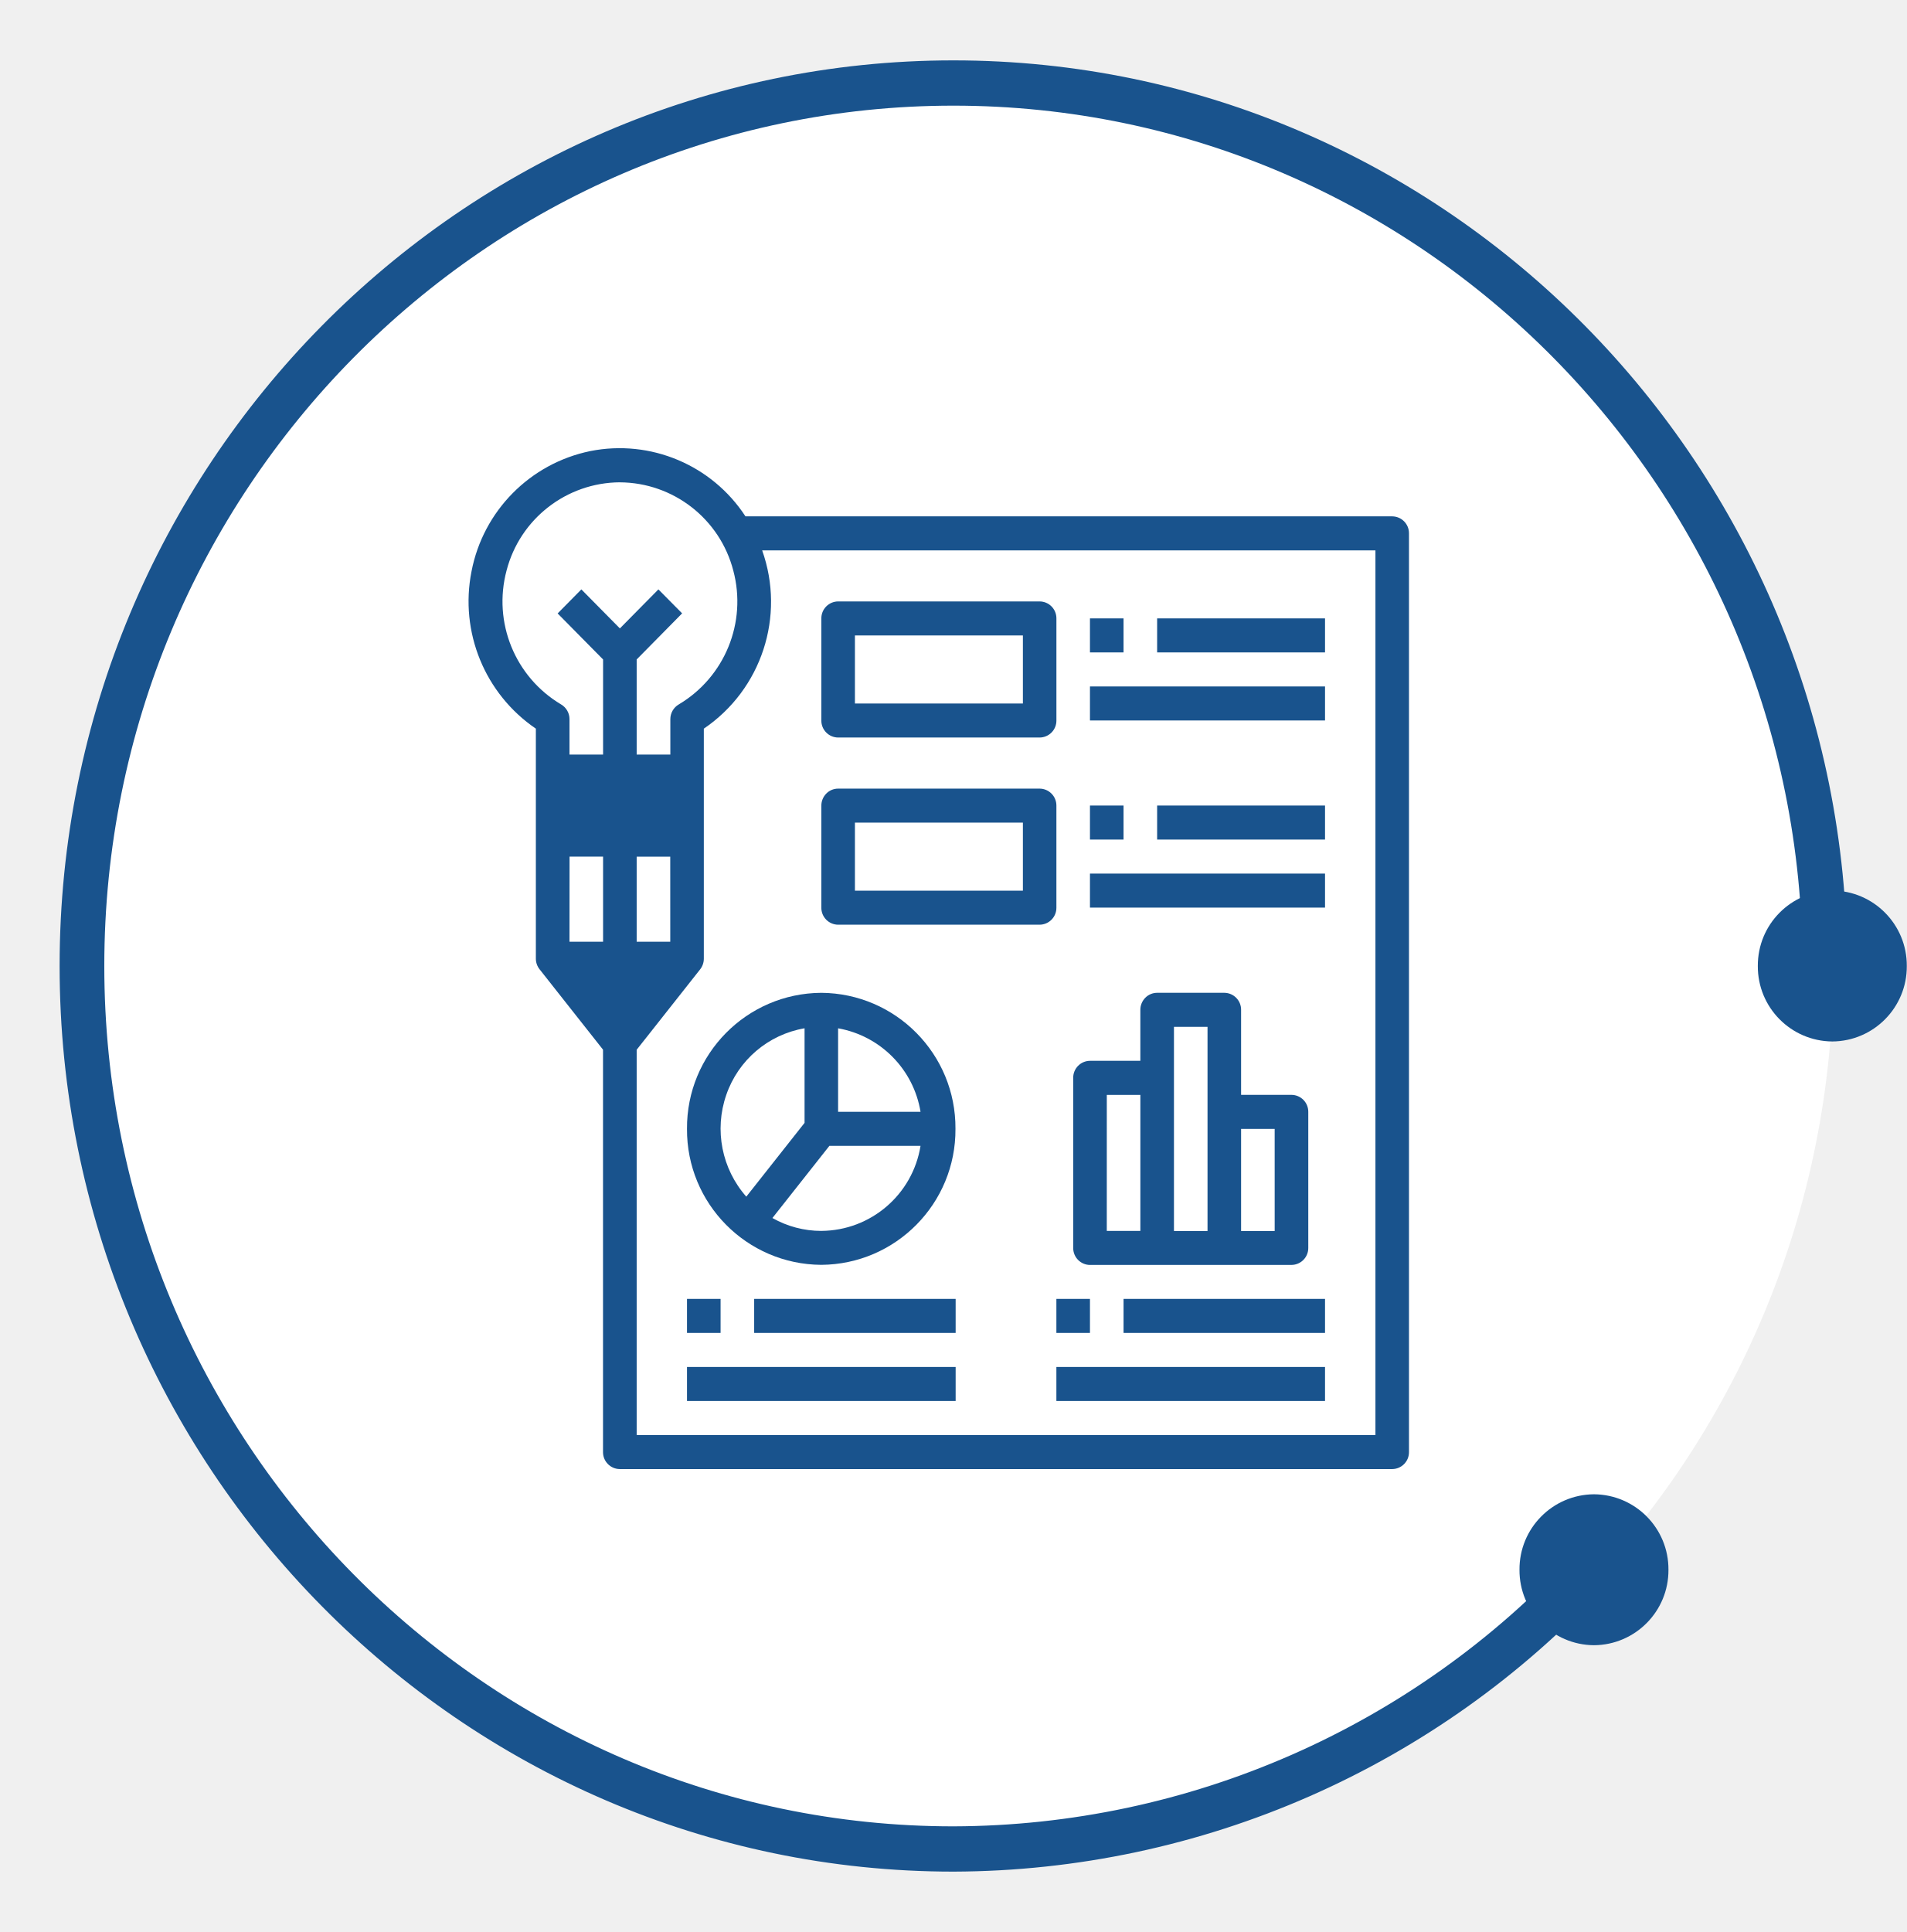
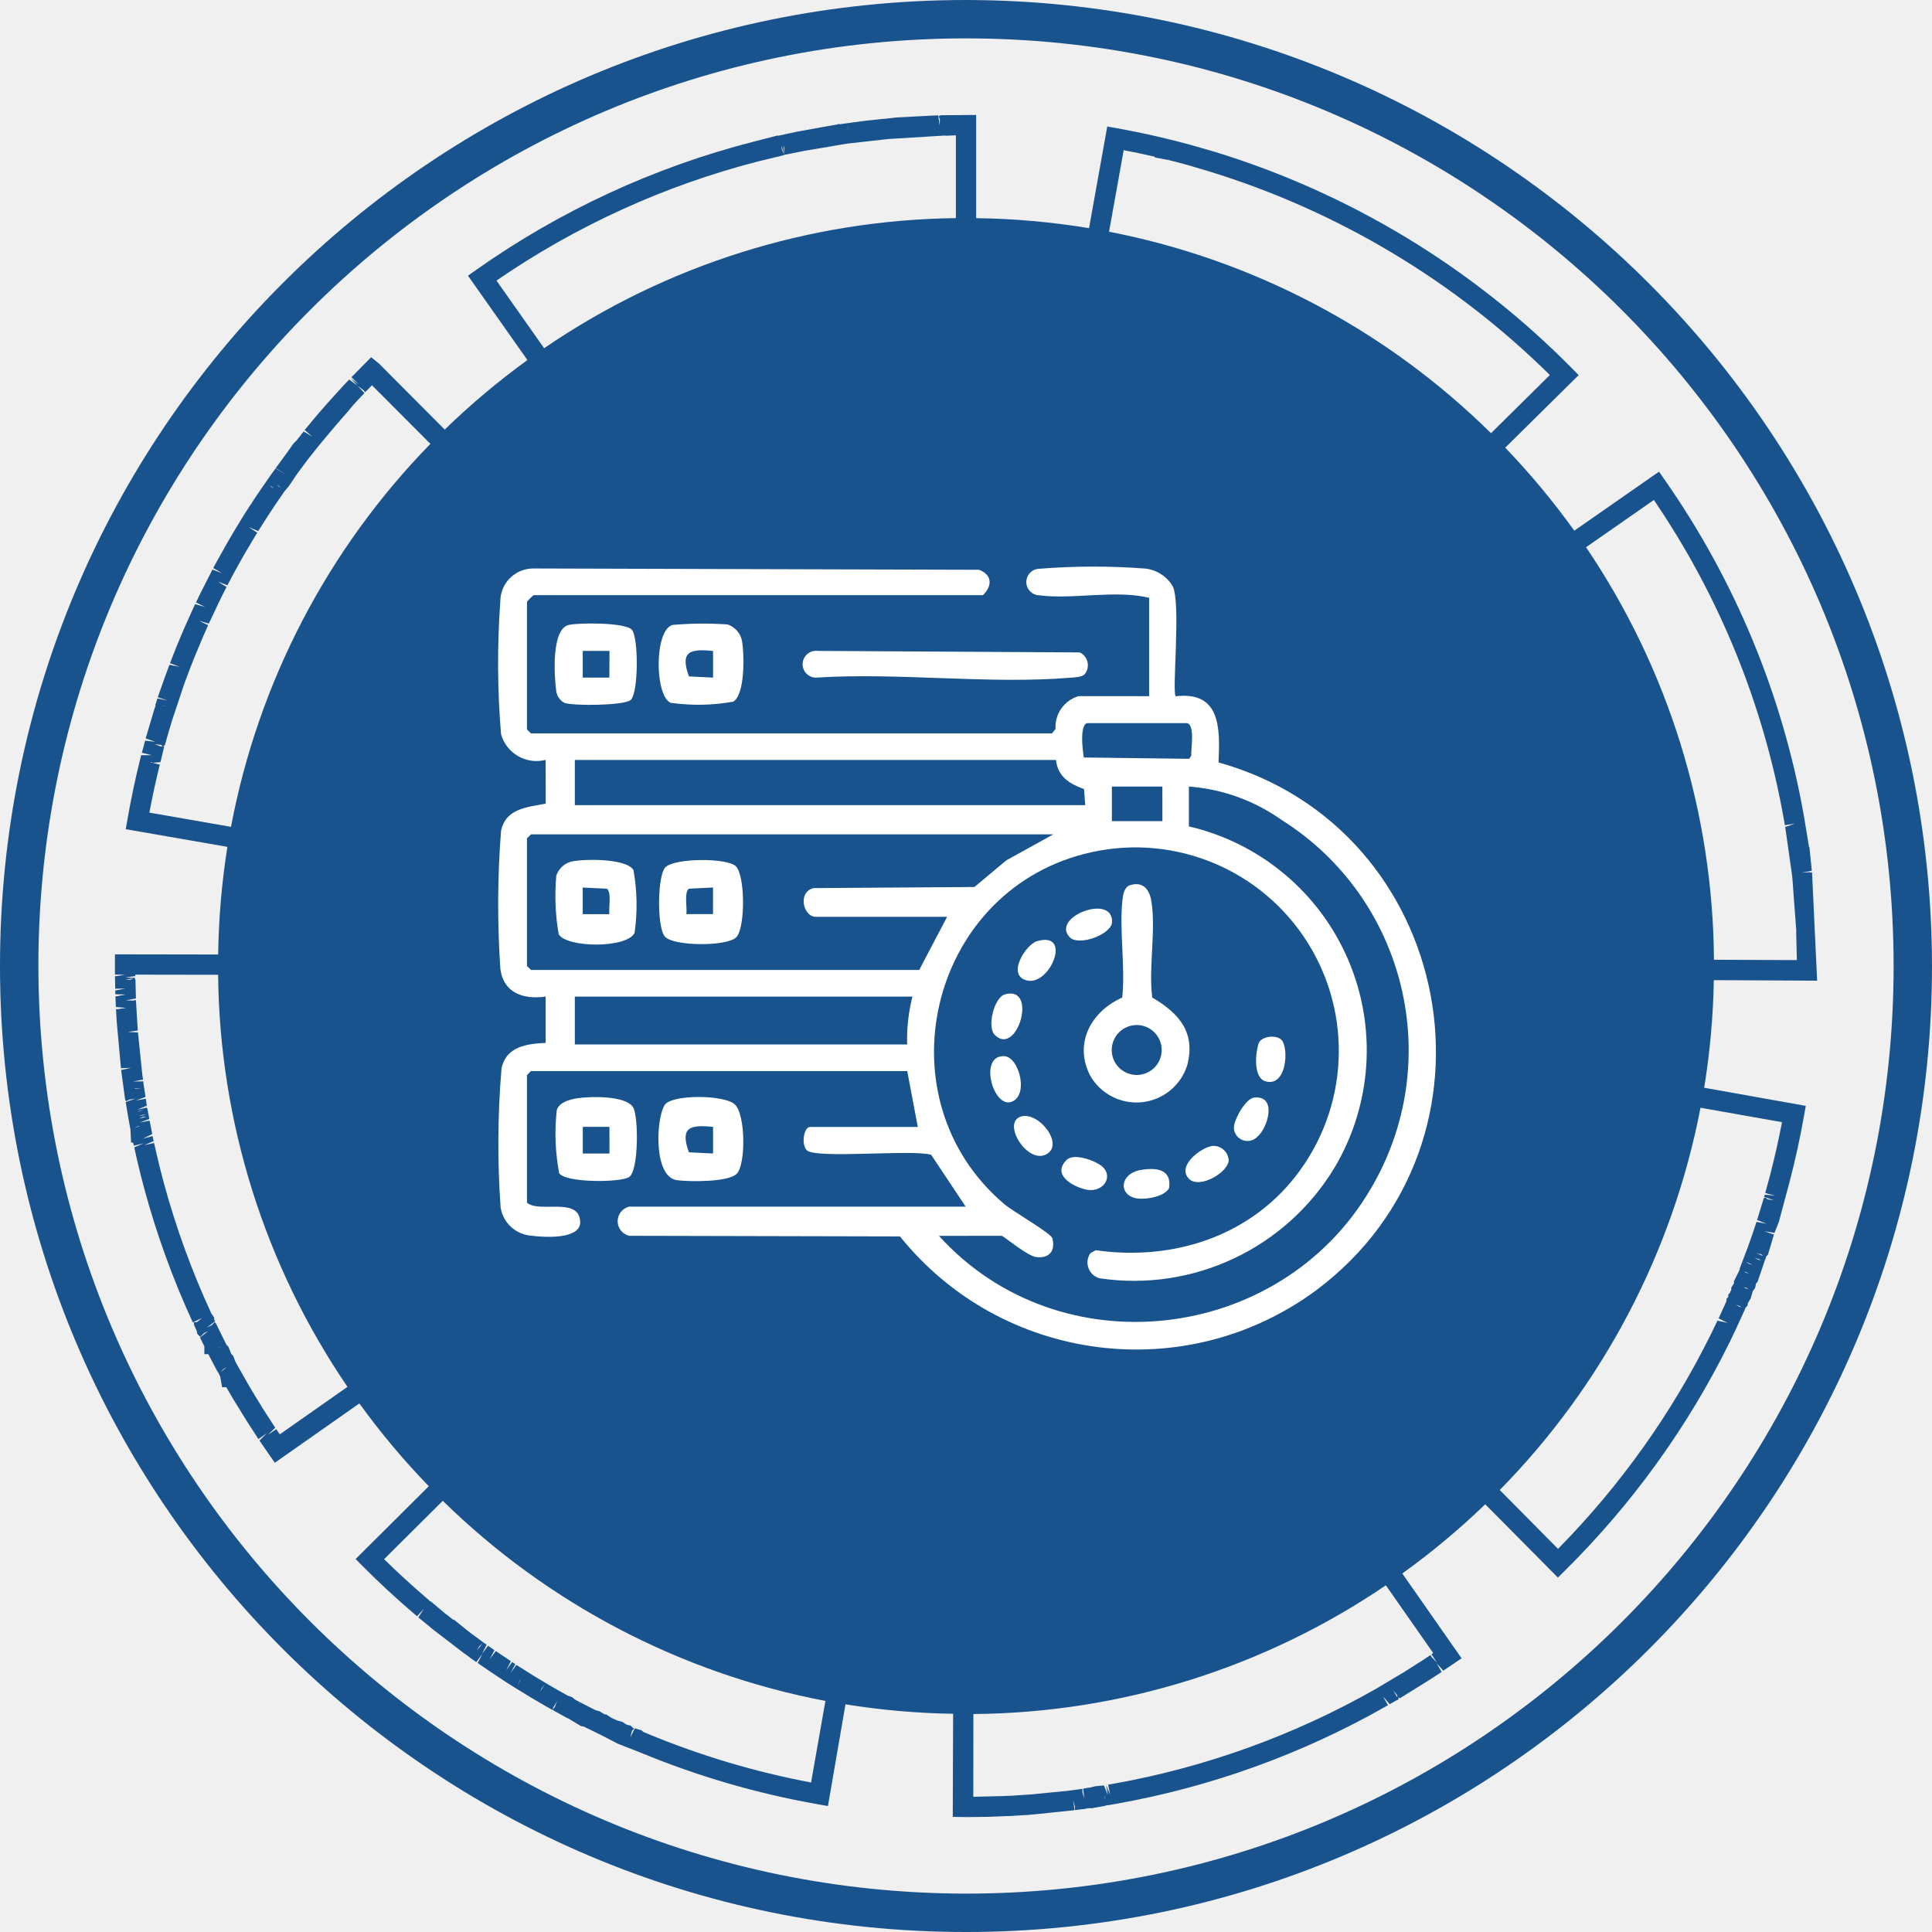
- <svg xmlns="http://www.w3.org/2000/svg" width="126.348" height="128" viewBox="0 0 126.348 128">
+ <svg xmlns="http://www.w3.org/2000/svg" width="128" height="128" viewBox="0 0 128 128">
  <defs>
    <clipPath id="clip-path">
-       <rect id="Rectangle_456267" data-name="Rectangle 456267" width="126.347" height="128" fill="none" />
+       <path id="Trazado_1031300" data-name="Trazado 1031300" d="M2.543,64A61.457,61.457,0,1,1,64,125.457,61.527,61.527,0,0,1,2.543,64M64,0a64,64,0,1,0,64,64A64.071,64.071,0,0,0,64,0Z" fill="#19538d" />
    </clipPath>
    <clipPath id="clip-path-2">
-       <rect id="Rectángulo_47325" data-name="Rectángulo 47325" width="62.325" height="67.654" fill="#19538d" />
+       <path id="Trazado_1031301" data-name="Trazado 1031301" d="M32.933,102.037h-.007Z" transform="translate(-32.926 -102.034)" fill="#19538d" />
+     </clipPath>
+     <clipPath id="clip-path-3">
+       <path id="Trazado_1031302" data-name="Trazado 1031302" d="M13.892,29.232v.035L14,29.128Z" transform="translate(-13.892 -29.128)" fill="#19538d" />
+     </clipPath>
+     <clipPath id="clip-path-4">
+       <path id="Trazado_1031303" data-name="Trazado 1031303" d="M5.943,60.755,5.938,60.7h0a.174.174,0,0,0,.005.055" transform="translate(-5.937 -60.7)" fill="#19538d" />
+     </clipPath>
+     <clipPath id="clip-path-5">
+       <path id="Trazado_1031304" data-name="Trazado 1031304" d="M107.924,54.341h0v0Z" transform="translate(-107.924 -54.311)" fill="#19538d" />
+     </clipPath>
+     <clipPath id="clip-path-6">
+       <path id="Trazado_1031305" data-name="Trazado 1031305" d="M9,42.927H9l.013-.046Z" transform="translate(-9.002 -42.882)" fill="#19538d" />
+     </clipPath>
+     <clipPath id="clip-path-7">
+       <path id="Trazado_1031306" data-name="Trazado 1031306" d="M70.389,8.864l-.034-.013h-.007c.013,0,.026.011.041.014" transform="translate(-70.348 -8.85)" fill="#19538d" />
+     </clipPath>
+     <clipPath id="clip-path-8">
+       <path id="Trazado_1031307" data-name="Trazado 1031307" d="M17.484,26.319h0v0Z" transform="translate(-17.484 -26.318)" fill="#19538d" />
+     </clipPath>
+     <clipPath id="clip-path-9">
+       <path id="Trazado_1031308" data-name="Trazado 1031308" d="M14.715,28.076a.67.67,0,0,0-.076.105l.045-.056.033-.049Z" transform="translate(-14.639 -28.076)" fill="#19538d" />
+     </clipPath>
+     <clipPath id="clip-path-10">
+       <path id="Trazado_1031309" data-name="Trazado 1031309" d="M13.917,88.659l-.009-.015ZM77.033,9.166,77.01,9.16l.023.007m-5.679,108.1-.021-.114.1.275Zm-32.727-5.316.044.021-.007.015Zm-1.132-.555-.017-.01.024.012Zm-.574-.2.013-.013-.006.017Zm-.387-.185.008-.009.1.045-.006.011Zm-1.7.31.259-.437-.161.414-.139.139Zm1.392-.456,0,0,.008,0,0,0Zm54.519-.241-.249-.446.264.33v.131Zm-56.687-.569.214-.286-.29.479Zm-1.449-.5.066-.1-.178.385-.008.009Zm59.914-.725,0-.01.049.073Zm-62.6-1.558.243-.242-.373.5Zm32.75,4.471A49.316,49.316,0,0,0,90,103.215l3.139,4.487-.117.083.374.561-.366-.382-.071-.13-.034.022,0,0-.523.349v0l-1.26.8-.006,0-1.818,1.084A54.557,54.557,0,0,1,71.9,116.371l-.3.052.132.662-.265-.639.114.664-.259-.639-.568.056-.4.095-.051,0-.356.063.07.67-.118-.424V116.7l-.065.006v0l-.3.046v-.005l-.737.1a.726.726,0,0,0-.093.005l-2.329.227c-.033,0-.061.008-.039,0l-1.226.083.118.661-.119-.667-.5.023-.041,0-1.9.047Zm-36.03-7.516-.238-.2c-.948-.812-1.879-1.665-2.774-2.543l3.889-3.868a49.436,49.436,0,0,0,25.35,13.258l-.95,5.405a54.729,54.729,0,0,1-10.819-3.226l-.3-.127-.106-.1-.455-.136-.291.608.1-.439.14-.14-.089-.076,0-.012-.149-.126-.239-.052-.3-.191-.343-.095v0l-.066-.03h0l-.33-.152-.334-.22h-.1l-.321-.2-.265-.071h0l-.989-.507v0l-.383-.2h0l-.2-.168-.259-.083h0l-.61-.34-.062-.033h0l-.621-.359h0l-.2-.12,0,0-.084-.051-.013-.009h0l-.546-.327a1.078,1.078,0,0,0-.127-.078l-1.139-.714,0,0-.031-.012-.381.542.318-.6-.212-.138-.394.547.313-.6-1-.674-.4.543.307-.6-.315-.222-.017-.01-.09-.063-.4.541.307-.608-.228-.161,0,0-.636-.47,0,.006-.311-.241h0l-.008-.006a.629.629,0,0,0-.082-.061l-.9-.725h-.07l0-.009-.362-.292h0l-.1-.076-.007.009-.093-.084,0,0-.925-.778h-.085ZM15.524,91.42l-.011-.025h0a.261.261,0,0,1,.013.031ZM13,88.878l.207-.113-.35.274h-.023Zm-.287-1.445h.02l-.169.113Zm100.765-2.651-.291-.146.251.07.1.1Zm.207-1.314.221.039.095.1Zm.162-.964-.087-.087.3.137Zm.222-.584-.222-.148.435.2Zm.367-.362.247.025.17.114Zm.128-.352.314.081.109.11Zm.981-.766,0,0c-.008.02-.017.04-.026.061Zm-.236-1.424.024,0h-.014ZM7.326,72.8l.15-.03-.331.129H7.128Zm.342-.63H7.9l-.518.129Zm-.028-.129H7.89l-.534.087Zm.042-.358-.235.117-.146.029ZM97.547,96.9a49.44,49.44,0,0,0,13.3-25.327l5.4.958c-.227,1.193-.5,2.385-.8,3.55l-.311,1.14.65.183-.681-.07-.04.139.635.234-.391-.058-.169-.139-.028.04-.051-.025-.03.083h-.006l-.429,1.407.628.245-.667-.126-.16.484,0,0-.1.3h0l-.211.6h0l-.147.424-.008,0-.5,1.323.031.013-.074.115H113.4l0,0-.335.669v.143l-.179.288v.141l-.064.127v.05l-.01,0-.123.147V84.1l-.12.14v.137l-.132.3h0l-.392.852.6.3-.674-.149-.406.841A55.008,55.008,0,0,1,101.407,100.8ZM7.187,70.277h.367l-.494.04Zm-.71-7.189L7.014,63l-.184.093Zm0-.138.672-.1v-.093l5.486.009a49.324,49.324,0,0,0,8.57,27.3l-4.486,3.148-.233-.345-.558.377.494-.473-.175-.263-.074-.111v-.006l-.626-.967,0,0-.075-.128.006.008-.467-.757v-.018l-.11-.167h0l-.134-.231a.151.151,0,0,0-.02-.031l0,.006-.827-1.454.006.012-.04-.072.017.026-.124-.228-.148-.381-.124-.124-.19-.476-.12-.121-.084-.159-.632-1.285,0,0-.067-.068-.2.2-.333.162.551-.411-.058-.121v-.131l-.187-.27A55,55,0,0,1,9.05,76.6c-.162-.6-.316-1.206-.459-1.821l-.2-.872-.658.145.631-.266-.064-.3H8.293l-.018-.032-.629.171.625-.307L8.1,72.442l-.021,0-.007-.012-.636.127.64-.239-.034-.182h0l-.012-.094-.108.014.1-.015,0-.029.006,0H8.012l-.047-.309-.041-.111.02-.008-.022,0-.009-.019-.632.134.63-.259-.067-.464-.662.118.644-.237-.137-.894h0l-.013-.139-.679.013.664-.125-.051-.347h0l-.286-2.783-.679-.029.667-.094-.1-1.64v-.083l-.031-.3-.153.038-.507-.014.669-.126-.031-1.234-.061-.12.056-.009-.066-.011-.018.007ZM8.119,48.677h.16v.04Zm.085-.333.075,0v.015Zm.622-.708-.4-.152.44.055.1.1ZM9,44.958l-.068-.031.244.062Zm1.159-.788.011-.031-.014.044,0-.013m101.582,17.6a49.34,49.34,0,0,0-8.474-27.331l4.493-3.13a54.383,54.383,0,0,1,8.607,21.13l.073.417.664-.109-.643.231.392,2.753,0-.03.092.711-.014,0,.019.108h0l.076,1.079.171,2.252-.01,0,.047,1.942ZM16.993,30.757l-.006.007Zm-.8-.287-.141-.142.279.207Zm.574.021-.268-.2.161.083.129.128Zm3.584-4.074-.01.012Zm2.477-2.708L26.7,27.59A49.438,49.438,0,0,0,13.488,52.964L8.08,52.022c.2-1.066.431-2.133.692-3.182L8.3,48.722l.516-.044.249-1.041H9.007l.062-.074.023,0h0l.013,0,.228-.808h0l.265-.886c.012-.03.022-.058.033-.095l.7-2.1,0-.008.2-.548h0l0,0A.516.516,0,0,0,10.574,43l.192-.5a.268.268,0,0,0,.012-.044.439.439,0,0,0,.041-.1c.026-.052.034-.071.029-.071l.257-.648h0l.533-1.274c.014-.031.025-.054.024-.054l0,0,.166-.377c.018-.036.031-.067.038-.085l.108-.244-.607-.291.653.186.69-1.462c.02-.036.034-.067.045-.089l.209-.424a.4.4,0,0,0,.03-.057l-.006.008.206-.4-.571-.361.628.249.309-.589h0l.137-.255h0l.13-.238h0l.153-.278h0l.127-.225h0l.251-.445h0l.212-.36h0l.141-.233h0l.141-.245h0l.09-.148.007-.013.209-.345h0l.072-.113-.566-.363.629.258.143-.227h0l.445-.7.007-.011.514-.779c.006-.011.014-.022.021-.033l0,0,.584-.85.317-.384.546-.809-.021.025.723-.97,0,0,.663-.835,0,0,.034-.04a.291.291,0,0,0,.05-.06l-.011.012.22-.268h0l.84-1,.407-.472c.036-.039.045-.056.044-.051l.35-.4a.332.332,0,0,0,.039-.042l0,0L21.6,25h0l.728-.776-.459-.493.418.321.076.111.038-.025.006,0ZM71.662,13.533l.969-5.4c.642.124,1.282.257,1.914.4l.115.026.063.062.855.16c.036.009.077.018.053.006a.746.746,0,0,0,.146.043l.135.035a.513.513,0,0,0,.079.018l0,0a.6.6,0,0,0,.1.025l.853.23v0l.066.02a.362.362,0,0,1-.065-.025h0l.094.034.219.065h0l.064.02v0l.908.269a55.178,55.178,0,0,1,22.637,13.51l-3.9,3.854a49.438,49.438,0,0,0-25.3-13.349M49.987,8.1l-.042-.28.2.6Zm.1-.312.068.225V8.39Zm.417-.028L50.49,7.7l.03.081Zm1.438-.523V7.225l.038.178Zm9.571-.088v5.486a49.329,49.329,0,0,0-27.279,8.619l-3.157-4.481a54.62,54.62,0,0,1,17.353-7.9l1.618-.391h0l.107-.044.009.017,0-.013.991-.2h0l.3-.061v0L54.307,7.7v0l2.753-.309.019,0L60.8,7.163l.035.014Zm-7.167-.585v-.05L54.433,7Zm6.16-.746-.141.07.088.185-.014.425-.095-.671-.53.022v0l-2.24.117-.836.095-.063,0-1.063.114-.026,0L54.64,6.3a.286.286,0,0,0-.07.015l-.262.031H54.3l-.479.071-.05-.024-.154.047-.017,0-1.064.187,0,0-1.349.247v0l-.2.035h-.012l-1.223.267-.066-.011-1.6.411a55.962,55.962,0,0,0-18.347,8.484l-.551.388,3.939,5.59a50.012,50.012,0,0,0-5.479,4.606L23.3,22.278l-.526-.428-1.281,1.3h0l-.017.02.006,0-.007.008.476.462-.545-.405.462.493-.554-.4a.522.522,0,0,0-.063.07l-.284.3h0l-.95,1.042h0l-.731.833h0l-.283.335h0l-.636.768.514.433L18.3,26.77l-.1.124-.017.021-.15.2c-.019.02-.039.04-.055.061l-.06.078h0l-.1.126,0,0-.2.2-.394.562,0,0L16.45,29.2l.546.341.021.021-.579-.344-.317.439a.507.507,0,0,0-.053.076l-.448.653,0,0-.031.039-.4.583h0l-.119.177c-.011.017-.022.036-.038.061l-.1.142.022-.03-.061.106h0l-.067.1h0l-.007.013.008,0-.026.035-.01,0-.068.1h0l-.486.768h0l-.653,1.077a.251.251,0,0,0-.029.047l-.184.326a.809.809,0,0,0-.083.137h0l-.234.407a.729.729,0,0,0-.068.128l-.5.892h0l-.173.322.579.344-.632-.243-.782,1.543h0l-.309.635.6.3-.658-.185-.088.19a.858.858,0,0,0-.038.087l-.169.37h0l-.458,1.022c-.009.021-.018.042-.028.067l-.152.355c-.008.019-.015.036-.021.053l0,0h0l-.277.669c-.007.014-.012.03-.018.043l-.141.361a.668.668,0,0,0-.036.085l-.236.609.629.239-.67-.13-.285.773a.2.2,0,0,0-.014.038l-.221.624h0l-.063.175h0l-.18.516h0l0,.023.631.214-.663-.134-.145.445H8.5l-.109.324h0l-.557,1.879.638.222L7.8,47.253l-.138.508h0l-.033.121h0l-.046.173.653.163h-.7l-.074.3c-.323,1.294-.6,2.62-.831,3.939l-.117.664L13.25,54.29a49.957,49.957,0,0,0-.612,7.133L5.8,61.412l0,1.339.673.013-.672.1.017.827.672-.013-.67.126.008.255.674.015-.67.125.026.63,0,.071.682.057-.669.1.04.715c0,.025,0,.044,0,.044v-.007l.287,3.15.674-.032-.66.149.024.2h0l.172,1.268h0l.035.269h0l.042.264H6.5l.033.067.219-.107.405-.064-.646.223.07.412h0l.041.257h0l.051.309h0l.1.557h0l.058.3-.006,0,.047.85H7l.055.21.653-.161-.629.269.2.9q.22.937.47,1.862a56.383,56.383,0,0,0,3.206,8.831l.612-.284-.335.27h-.214l.03.147-.022.018.183.39.045.222.2.2.254-.253.268-.13-.541.428.288.584v.515h.259l.572,1.083.01.021.1.152h0l.018.044,0,0,.09.168.126.723h.279l.411.705V90.8l.979,1.586h0l.585.9h0l.156.239.553-.384-.486.484q.31.462.631.917l.387.552,5.6-3.93a49.79,49.79,0,0,0,4.6,5.486l-4.848,4.823.476.479c1.066,1.073,2.186,2.112,3.335,3.093l.259.222.45-.5-.365.573,1.03.846v0l2.013,1.544c.033.026.082.06.082.052l.34.256.024.018.35.247.4-.542-.271.541-.047.047.225.168.009,0,.814.554a.558.558,0,0,0,.078.053l.649.427a.432.432,0,0,0,.044.03l.561.358a.087.087,0,0,0,.021.014l.024.014h0l.162.1v0l.769.468v0l.253.155h0l.145.086v0l.878.512.008,0a.841.841,0,0,0,.094.055l.212.12,0-.005.03.01.006-.011.064.051,0,.008.886.489.072.03,0-.006.844.509.2.04h0l1.13.552,1.109.577,1.5.586a56.031,56.031,0,0,0,11.766,3.429l.663.117L54.2,111.1a49.764,49.764,0,0,0,7.131.627l-.024,6.831.969.012,1.171-.014h.1l1.312-.051a.975.975,0,0,0,.109,0l.254-.013a.6.6,0,0,0,.09-.006l.839-.052.068,0,.658-.061h0l2.471-.258v-.006l.034-.011-.1-.652.121.428v.231l.058,0,.019,0,.078-.018h0l.343-.042h.06l.31-.06h.067l.073-.015.046.024.886-.157.22-.066.008.017.579-.1a55.875,55.875,0,0,0,17.828-6.436l.164-.094-.334-.584.451.518.353-.205h0l.1-.053.045,0,.078-.077-.006-.01.029-.029-.044-.045.079-.019.036.045,2.023-1.258,0,0,.557-.363,0,0,.067-.045a.963.963,0,0,0,.121-.076l-.338-.584.443.492,0,.01h0l0,0,1.216-.825-3.928-5.618a49.776,49.776,0,0,0,5.495-4.586l4.815,4.857.479-.475a56.391,56.391,0,0,0,10.9-15.123c.118-.242.236-.483.387-.81l.638-1.389-.023-.009.056-.082h.007l.127-.149v-.121l.2-.339.139-.476,0,0,.161-.233.05-.268.111-.132.418-1.238h0l.033-.087-.009,0,.115-.286h0l.01-.031-.021-.006.135-.136.4-1.335-.636-.222.672.108.279-.692.734-2.741c.37-1.416.686-2.87.942-4.319l.118-.662-6.731-1.2a50.03,50.03,0,0,0,.639-7.129l6.844.035-.337-7.166-.129,0-.022-.022-.524.033.66-.128-.158-1.548-.031-.029v-.024L117.69,52.2a55.773,55.773,0,0,0-9.207-22.214l-.385-.553-5.613,3.91a49.988,49.988,0,0,0-4.576-5.5l4.866-4.807-.473-.479A56.55,56.55,0,0,0,78.618,8.228l-1.79-.512a.5.5,0,0,0-.053-.011L76.753,7.7l-.55-.145a.89.89,0,0,0-.087-.024l-1.265-.306q-1.311-.3-2.645-.541l-.663-.118L70.336,13.3a49.831,49.831,0,0,0-7.479-.663V5.8Z" transform="translate(-5.798 -5.797)" fill="#19538d" />
+     </clipPath>
+     <clipPath id="clip-path-11">
+       <rect id="Rectángulo_462660" data-name="Rectángulo 462660" width="62.135" height="51.887" fill="#fff" />
    </clipPath>
  </defs>
-   <g id="img24" transform="translate(126.348 128) rotate(180)">
-     <path id="Path_999622" data-name="Path 999622" d="M58.308,0c32.2,0,58.308,26.447,58.308,59.07s-26.105,59.07-58.308,59.07S0,91.694,0,59.07,26.105,0,58.308,0" transform="translate(4.866 4.93)" fill="#fff" />
-     <g id="Group_1179902" data-name="Group 1179902" transform="translate(0)">
-       <g id="Group_1179905" data-name="Group 1179905" clip-path="url(#clip-path)">
-         <path id="Path_999618" data-name="Path 999618" d="M63.174,0c34.89,0,63.174,28.654,63.174,64s-28.284,64-63.174,64S0,99.346,0,64,28.284,0,63.174,0" fill="none" />
-         <path id="Path_999619" data-name="Path 999619" d="M4.935,0A4.969,4.969,0,0,1,9.871,5a4.969,4.969,0,0,1-4.935,5A4.969,4.969,0,0,1,0,5,4.969,4.969,0,0,1,4.935,0" transform="translate(0 59)" fill="#19538d" />
-         <path id="Path_999620" data-name="Path 999620" d="M4.935,0A4.969,4.969,0,0,1,9.871,5a4.969,4.969,0,0,1-4.935,5A4.969,4.969,0,0,1,0,5,4.969,4.969,0,0,1,4.935,0" transform="translate(15.793 19)" fill="#19538d" />
-         <path id="Path_999621" data-name="Path 999621" d="M59.225,120C26.569,120,0,93.084,0,60H2.961c0,31.43,25.24,57,56.264,57s56.264-25.57,56.264-57S90.25,3,59.225,3A56.141,56.141,0,0,0,18.17,21.024l-2.16-2.052A59.093,59.093,0,0,1,59.225,0c32.657,0,59.225,26.916,59.225,60s-26.569,60-59.225,60" transform="translate(3.948 4)" fill="#19538d" />
-         <rect id="Rectangle_456268" data-name="Rectangle 456268" width="126.347" height="128" fill="none" />
-         <rect id="Rectangle_456269" data-name="Rectangle 456269" width="126.347" height="128" fill="none" />
+   <g id="Grupo_1213661" data-name="Grupo 1213661" transform="translate(7764 7623)">
+     <g id="Grupo_1213551" data-name="Grupo 1213551" transform="translate(-7764.137 -7623.484)">
+       <g id="Grupo_1180190" data-name="Grupo 1180190" transform="translate(0.137 0.484)">
+         <g id="Grupo_1180171" data-name="Grupo 1180171" transform="translate(0 0)">
+           <g id="Grupo_1180170" data-name="Grupo 1180170" clip-path="url(#clip-path)">
+             <path id="Trazado_1031398" data-name="Trazado 1031398" d="M0,0H181.02V181.019H0Z" transform="translate(-64 64) rotate(-45)" fill="#19538d" />
+           </g>
+         </g>
+         <g id="Grupo_1180173" data-name="Grupo 1180173" transform="translate(37.039 112.569)">
+           <g id="Grupo_1180172" data-name="Grupo 1180172" clip-path="url(#clip-path-2)">
+             <rect id="Rectángulo_458951" data-name="Rectángulo 458951" width="0.007" height="0.007" transform="translate(-0.001 0.001) rotate(-45)" fill="#19538d" />
+           </g>
+         </g>
+         <g id="Grupo_1180175" data-name="Grupo 1180175" transform="translate(18.244 32.762)">
+           <g id="Grupo_1180174" data-name="Grupo 1180174" clip-path="url(#clip-path-3)">
+             <rect id="Rectángulo_458952" data-name="Rectángulo 458952" width="0.174" height="0.174" transform="matrix(0.707, -0.707, 0.707, 0.707, -0.07, 0.07)" fill="#19538d" />
+           </g>
+         </g>
+         <g id="Grupo_1180177" data-name="Grupo 1180177" transform="translate(7.797 68.279)">
+           <g id="Grupo_1180176" data-name="Grupo 1180176" clip-path="url(#clip-path-4)">
+             <rect id="Rectángulo_458953" data-name="Rectángulo 458953" width="0.044" height="0.044" transform="translate(-0.028 0.028) rotate(-45.002)" fill="#19538d" />
+           </g>
+         </g>
+         <g id="Grupo_1180179" data-name="Grupo 1180179" transform="translate(120.303 61.094)">
+           <g id="Grupo_1180178" data-name="Grupo 1180178" clip-path="url(#clip-path-5)">
+             <path id="Trazado_1031310" data-name="Trazado 1031310" d="M0,0l.02,0,0,.02L0,.023Z" transform="translate(-0.015 0.015) rotate(-45.009)" fill="#19538d" />
+           </g>
+         </g>
+         <g id="Grupo_1180181" data-name="Grupo 1180181" transform="translate(11.822 48.237)">
+           <g id="Grupo_1180180" data-name="Grupo 1180180" clip-path="url(#clip-path-6)">
+             <rect id="Rectángulo_458955" data-name="Rectángulo 458955" width="0.042" height="0.042" transform="translate(-0.023 0.023) rotate(-44.999)" fill="#19538d" />
+           </g>
+         </g>
+         <g id="Grupo_1180183" data-name="Grupo 1180183" transform="translate(79.133 11.622)">
+           <g id="Grupo_1180182" data-name="Grupo 1180182" clip-path="url(#clip-path-7)">
+             <rect id="Rectángulo_458956" data-name="Rectángulo 458956" width="0.039" height="0.039" transform="matrix(0.707, -0.707, 0.707, 0.707, -0.007, 0.007)" fill="#19538d" />
+           </g>
+         </g>
+         <g id="Grupo_1180185" data-name="Grupo 1180185" transform="translate(22.961 29.606)">
+           <g id="Grupo_1180184" data-name="Grupo 1180184" clip-path="url(#clip-path-8)">
+             <rect id="Rectángulo_458957" data-name="Rectángulo 458957" width="0.003" height="0.003" transform="matrix(0.706, -0.708, 0.708, 0.706, -0.001, 0.001)" fill="#19538d" />
+           </g>
+         </g>
+         <g id="Grupo_1180187" data-name="Grupo 1180187" transform="translate(19.225 31.58)">
+           <g id="Grupo_1180186" data-name="Grupo 1180186" clip-path="url(#clip-path-9)">
+             <rect id="Rectángulo_458958" data-name="Rectángulo 458958" width="0.129" height="0.129" transform="translate(-0.053 0.053) rotate(-45)" fill="#19538d" />
+           </g>
+         </g>
+         <g id="Grupo_1180189" data-name="Grupo 1180189" transform="translate(7.614 7.613)">
+           <g id="Grupo_1180188" data-name="Grupo 1180188" clip-path="url(#clip-path-10)">
+             <path id="Trazado_1031399" data-name="Trazado 1031399" d="M0,0H159.487V159.487H0Z" transform="translate(-56.388 56.388) rotate(-45)" fill="#19538d" />
+           </g>
+         </g>
      </g>
    </g>
-     <g id="Group_1179903" data-name="Group 1179903" transform="translate(96.66 98.729) rotate(180)">
-       <g id="Group_1099618" data-name="Group 1099618" transform="translate(0 0)">
-         <rect id="Rectangle_401104" data-name="Rectangle 401104" width="67.3" height="69.001" transform="translate(0)" fill="none" />
+     <g id="Grupo_1213563" data-name="Grupo 1213563" transform="translate(-7730.67 -7590.926)">
+       <g id="Grupo_1099618" data-name="Grupo 1099618" transform="translate(-0.33 -0.074)">
+         <rect id="Rectángulo_401104" data-name="Rectángulo 401104" width="62.136" height="63.707" transform="translate(0)" fill="none" />
      </g>
-       <g id="Grupo_156261" data-name="Grupo 156261" transform="translate(1.348 0.404)">
-         <rect id="Rectángulo_47312" data-name="Rectángulo 47312" width="8.9" height="4.508" transform="translate(5.586 21.441)" fill="#19538d" />
-         <path id="Trazado_198297" data-name="Trazado 198297" d="M0,0H8.895L4.444,5.635Z" transform="translate(5.588 33.846)" fill="#19538d" />
-         <g id="Grupo_156260" data-name="Grupo 156260" transform="translate(0)">
-           <g id="Grupo_156259" data-name="Grupo 156259" clip-path="url(#clip-path-2)">
-             <path id="Trazado_198298" data-name="Trazado 198298" d="M0,9.011a8.953,8.953,0,0,0,8.894,9.011,8.953,8.953,0,0,0,8.895-9.011A8.953,8.953,0,0,0,8.895,0,8.953,8.953,0,0,0,0,9.011m8.9,6.763a6.569,6.569,0,0,1-3.24-.854L9.434,10.14h6.04A6.7,6.7,0,0,1,8.9,15.773Zm6.58-7.89H10.012V2.351a6.729,6.729,0,0,1,5.463,5.534ZM7.79,2.351V8.615l-3.861,4.89A6.813,6.813,0,0,1,2.6,6.77,6.683,6.683,0,0,1,7.79,2.349" transform="translate(14.486 36.102)" fill="#19538d" />
-             <rect id="Rectángulo_47313" data-name="Rectángulo 47313" width="2.225" height="2.254" transform="translate(14.486 56.38)" fill="#19538d" />
-             <rect id="Rectángulo_47314" data-name="Rectángulo 47314" width="13.35" height="2.254" transform="translate(18.937 56.38)" fill="#19538d" />
-             <rect id="Rectángulo_47315" data-name="Rectángulo 47315" width="17.801" height="2.254" transform="translate(14.486 60.89)" fill="#19538d" />
-             <rect id="Rectángulo_47316" data-name="Rectángulo 47316" width="2.225" height="2.254" transform="translate(38.962 56.38)" fill="#19538d" />
-             <rect id="Rectángulo_47317" data-name="Rectángulo 47317" width="13.35" height="2.254" transform="translate(43.413 56.38)" fill="#19538d" />
-             <rect id="Rectángulo_47318" data-name="Rectángulo 47318" width="17.801" height="2.254" transform="translate(38.962 60.89)" fill="#19538d" />
-             <rect id="Rectángulo_47319" data-name="Rectángulo 47319" width="2.225" height="2.254" transform="translate(41.187 11.295)" fill="#19538d" />
-             <rect id="Rectángulo_47320" data-name="Rectángulo 47320" width="11.125" height="2.254" transform="translate(45.638 11.295)" fill="#19538d" />
-             <rect id="Rectángulo_47321" data-name="Rectángulo 47321" width="15.576" height="2.254" transform="translate(41.187 15.804)" fill="#19538d" />
-             <rect id="Rectángulo_47322" data-name="Rectángulo 47322" width="2.225" height="2.254" transform="translate(41.187 23.694)" fill="#19538d" />
-             <rect id="Rectángulo_47323" data-name="Rectángulo 47323" width="11.125" height="2.254" transform="translate(45.638 23.694)" fill="#19538d" />
-             <rect id="Rectángulo_47324" data-name="Rectángulo 47324" width="15.576" height="2.254" transform="translate(41.187 28.202)" fill="#19538d" />
-             <path id="Trazado_198299" data-name="Trazado 198299" d="M1.111,18.028H14.463A1.119,1.119,0,0,0,15.576,16.9V7.889a1.119,1.119,0,0,0-1.112-1.128H11.124V1.128A1.119,1.119,0,0,0,10.012,0H5.562a1.1,1.1,0,0,0-.787.33,1.134,1.134,0,0,0-.326.8V4.506H1.112A1.119,1.119,0,0,0,0,5.633V16.909A1.119,1.119,0,0,0,1.111,18.03M13.35,15.781H11.124V9.016h2.225ZM6.676,2.254H8.9V15.781H6.676ZM2.226,6.763H4.45v9.011H2.225Z" transform="translate(40.077 36.101)" fill="#19538d" />
-             <path id="Trazado_198300" data-name="Trazado 198300" d="M1.113,9.017h13.35A1.119,1.119,0,0,0,15.576,7.89V1.127A1.119,1.119,0,0,0,14.463,0H1.113A1.119,1.119,0,0,0,0,1.127V7.889A1.119,1.119,0,0,0,1.111,9.017ZM2.225,2.253h11.13v4.51H2.225Z" transform="translate(23.388 10.171)" fill="#19538d" />
-             <path id="Trazado_198301" data-name="Trazado 198301" d="M1.113,9.016h13.35a1.119,1.119,0,0,0,1.112-1.127V1.128A1.119,1.119,0,0,0,14.463,0H1.113A1.1,1.1,0,0,0,.326.33a1.134,1.134,0,0,0-.326.8V7.889A1.119,1.119,0,0,0,1.113,9.016M2.225,2.254h11.13V6.763H2.225Z" transform="translate(23.388 22.573)" fill="#19538d" />
-             <path id="Trazado_198302" data-name="Trazado 198302" d="M4.457,18.584v15.24a1.138,1.138,0,0,0,.244.7l4.206,5.328V66.512a1.12,1.12,0,0,0,1.113,1.127H61.2a1.119,1.119,0,0,0,1.112-1.127V5.647A1.119,1.119,0,0,0,61.2,4.519H18.346A9.957,9.957,0,0,0,8.066.194,10.08,10.08,0,0,0,.193,8.167,10.2,10.2,0,0,0,4.457,18.584m8.9,6.228H6.687V22.554h6.67Zm-3.33,12.849L7.888,34.953h4.275Zm-3.337-10.6H8.911V32.7H6.686ZM13.363,32.7H11.137V27.065h2.225ZM60.089,6.775V65.386H11.137V39.858l4.206-5.327a1.138,1.138,0,0,0,.244-.7V18.584A10.155,10.155,0,0,0,19.453,6.775ZM10.024,2.265a7.806,7.806,0,0,1,7.515,5.844,7.934,7.934,0,0,1-3.614,8.871,1.129,1.129,0,0,0-.557.975V20.3H11.137v-6.3l3.012-3.054L12.577,9.358l-2.552,2.585L7.472,9.358,5.9,10.951,8.911,14v6.3H6.686V17.954a1.127,1.127,0,0,0-.557-.975A7.934,7.934,0,0,1,2.516,8.107,7.806,7.806,0,0,1,10.03,2.263Z" transform="translate(0.014 0.016)" fill="#19538d" />
-           </g>
+       <g id="Grupo_1212986" data-name="Grupo 1212986" transform="translate(-0.33 5.465)">
+         <g id="Grupo_1212985" data-name="Grupo 1212985" clip-path="url(#clip-path-11)">
+           <path id="Trazado_1278963" data-name="Trazado 1278963" d="M43.132,8.584V2.066c-2.279-.545-5.055.132-7.318-.168A.878.878,0,0,1,35.832.145,45.179,45.179,0,0,1,42.867.129,2.418,2.418,0,0,1,44.694,1.3c.562,1.1-.062,7.031.2,7.289,2.992-.34,2.935,2.118,2.837,4.385C63.4,17.335,67.374,38.077,54.213,47.937a20.087,20.087,0,0,1-27.588-3.56L8.7,44.336a.989.989,0,0,1,0-1.933H30.978L28.69,38.966c-1.26-.365-7.649.289-8.239-.3-.382-.384-.2-1.543.222-1.543h7.134l-.7-3.7H2.178l-.264.264v8.455c.828.713,3.434-.417,3.525,1.249.066,1.216-2.445,1.046-3.245.937a2.225,2.225,0,0,1-2.025-1.85,59.438,59.438,0,0,1,.059-9.243C.54,31.791,1.9,31.611,3.15,31.557l0-3.07c-1.448.207-2.8-.223-3-1.845a62.723,62.723,0,0,1,.044-9.123c.306-1.506,1.73-1.575,2.961-1.814l-.006-2.9A2.44,2.44,0,0,1,.194,11.1,56.858,56.858,0,0,1,.146,2.324a2.183,2.183,0,0,1,2.2-2.2l29.52.086c.874.333.89,1.064.256,1.682H2.354a2.94,2.94,0,0,0-.44.44v8.455l.264.264H36.7l.233-.3a2.126,2.126,0,0,1,1.529-2.17ZM39.017,10.37c-.5.165-.287,1.809-.212,2.276l6.98.088.14-.212c-.026-.478.256-1.982-.264-2.152Zm-2.05,2.441H5.084v2.994H38.9l-.08-1.065c-.948-.341-1.746-.824-1.857-1.929m7.046,1.761H40.665v2.29h3.347Zm-14.8,29.768c7.959,8.794,22.545,7.138,28.566-3.052a18.037,18.037,0,0,0-5.858-24.5,12.2,12.2,0,0,0-6.15-2.217v2.642a15.227,15.227,0,0,1,9.654,22.6,15.523,15.523,0,0,1-15.551,7.341,1.081,1.081,0,0,1-.624-1.673l.352-.189c5.2.743,10.425-.977,13.537-5.3A13.479,13.479,0,0,0,38.867,19.027c-10.382,2.644-13.517,16.268-5.34,23.2.585.5,3.107,1.935,3.194,2.273.213.822-.189,1.344-1.061,1.245-.62-.07-2.17-1.409-2.3-1.409Zm7.574-26.6H2.178l-.264.264v8.455l.264.264H27.9l1.85-3.523H21.025c-.774,0-1.218-1.59-.139-1.9l10.672-.073,2.111-1.764ZM27.455,28.488H5.084v3.171H27.1a11.514,11.514,0,0,1,.352-3.171" transform="translate(0 0)" fill="#fff" />
+           <path id="Trazado_1278964" data-name="Trazado 1278964" d="M133.25,33.256c-.2.2-.644.2-.918.225-5.411.456-11.447-.362-16.926,0a.892.892,0,1,1,.181-1.773l17.349.1a.949.949,0,0,1,.313,1.451" transform="translate(-94.39 -26.123)" fill="#fff" />
+           <path id="Trazado_1278965" data-name="Trazado 1278965" d="M60.8,199.931c.653-.606,3.829-.578,4.546.032.738.628.759,3.932.169,4.594-.526.591-3.169.551-3.976.445-1.66-.218-1.361-4.494-.739-5.071m3.127,1.539c-1.536-.158-2.2.026-1.6,1.686l1.6.078Z" transform="translate(-49.685 -164.351)" fill="#fff" />
+           <path id="Trazado_1278966" data-name="Trazado 1278966" d="M61.307,21.522a23.1,23.1,0,0,1,3.658-.032,1.445,1.445,0,0,1,.963,1.151c.136.861.2,3.493-.595,3.965a13.09,13.09,0,0,1-4.148.074c-1.054-.474-1.091-4.8.122-5.157M64,23.246c-1.536-.158-2.2.026-1.6,1.686l1.6.078Z" transform="translate(-49.757 -17.657)" fill="#fff" />
+           <path id="Trazado_1278967" data-name="Trazado 1278967" d="M23.006,199.606c.863-.134,3.214-.2,3.723.587.367.571.388,4.219-.265,4.632-.579.367-4.217.39-4.631-.264a14.093,14.093,0,0,1-.157-4.172c.15-.519.857-.71,1.33-.783m2.158,1.888H23.4v1.768h1.768Z" transform="translate(-17.788 -164.378)" fill="#fff" />
+           <path id="Trazado_1278968" data-name="Trazado 1278968" d="M22.209,21.492c.671-.155,3.758-.174,4.184.32.445.517.445,4.2-.088,4.656-.43.37-3.885.4-4.394.178a1.053,1.053,0,0,1-.542-.868c-.13-.992-.3-4.024.84-4.287m2.7,1.721H23.137V24.98H24.9Z" transform="translate(-17.528 -17.626)" fill="#fff" />
+           <path id="Trazado_1278969" data-name="Trazado 1278969" d="M223.3,119.517c.822-.281,1.29.215,1.426.983.34,1.922-.189,4.456.07,6.448,1.754,1.035,2.892,2.291,2.318,4.487a3.528,3.528,0,0,1-6.433.684c-1.1-2.146.071-4.251,2.126-5.167.22-2.066-.213-4.476.02-6.5.038-.328.122-.817.473-.938m2.122,10.912a1.655,1.655,0,1,0-1.655,1.655,1.655,1.655,0,0,0,1.655-1.655" transform="translate(-181.457 -98.4)" fill="#fff" />
+           <path id="Trazado_1278970" data-name="Trazado 1278970" d="M214.657,222.757c.68.7-.071,1.732-1.188,1.457-.886-.218-2.207-.98-1.24-1.95.509-.511,2.043.095,2.428.493" transform="translate(-174.567 -182.952)" fill="#fff" />
+           <path id="Trazado_1278971" data-name="Trazado 1278971" d="M236.423,226.639c1.02-.189,2.087-.07,1.9,1.183-.252.57-1.532.785-2.1.7-1.273-.18-1.2-1.627.2-1.887" transform="translate(-193.867 -186.659)" fill="#fff" />
+           <path id="Trazado_1278972" data-name="Trazado 1278972" d="M196.711,140.488c2.429-.733.867,3.058-.706,2.579-1.291-.394.018-2.371.706-2.579" transform="translate(-161.029 -115.664)" fill="#fff" />
+           <path id="Trazado_1278973" data-name="Trazado 1278973" d="M194.48,206.666c1.174-.408,3,1.907,1.64,2.523-1.232.558-2.875-2.094-1.64-2.523" transform="translate(-159.863 -170.223)" fill="#fff" />
+           <path id="Trazado_1278974" data-name="Trazado 1278974" d="M260.3,217.867a1.009,1.009,0,0,1,1.089.938c0,.793-1.933,1.947-2.632,1.237-.832-.846.784-2.061,1.543-2.175" transform="translate(-212.986 -179.484)" fill="#fff" />
+           <path id="Trazado_1278975" data-name="Trazado 1278975" d="M286.776,177.012c.513.515.358,3.177-1.067,2.746-.812-.245-.647-1.9-.446-2.495.17-.5,1.167-.6,1.513-.251" transform="translate(-234.88 -145.662)" fill="#fff" />
+           <path id="Trazado_1278976" data-name="Trazado 1278976" d="M186.053,184.129c1.033.049,1.7,2.845.32,3.062-1.142.1-1.963-3.139-.32-3.062" transform="translate(-152.518 -151.694)" fill="#fff" />
+           <path id="Trazado_1278977" data-name="Trazado 1278977" d="M186.433,160.631c2.215-.644.838,4.145-.653,2.695-.55-.535-.052-2.49.653-2.695" transform="translate(-152.863 -132.288)" fill="#fff" />
+           <path id="Trazado_1278978" data-name="Trazado 1278978" d="M213.876,130.545c-1.356-1.352,2.985-3,2.78-.932-.213.809-2.215,1.495-2.78.932" transform="translate(-175.987 -105.975)" fill="#fff" />
+           <path id="Trazado_1278979" data-name="Trazado 1278979" d="M278.309,202.264a.9.9,0,0,1-1.554-.566c-.026-.522.77-1.97,1.346-2.028,1.538-.155.909,2.017.208,2.594" transform="translate(-228.006 -164.493)" fill="#fff" />
+           <path id="Trazado_1278980" data-name="Trazado 1278980" d="M65.659,115.5c-.61.611-4.093.606-4.714-.031-.55-.564-.52-4,0-4.591.57-.641,4.1-.653,4.679-.092.637.621.641,4.1.031,4.714m-1.535-3.3-1.6.078c-.323.225-.11,1.275-.166,1.685h1.763Z" transform="translate(-49.879 -90.94)" fill="#fff" />
+           <path id="Trazado_1278981" data-name="Trazado 1278981" d="M22.629,110.419c.816-.183,3.643-.23,4.114.568a13.1,13.1,0,0,1,.074,4.148c-.469,1.041-4.491,1.012-5.029.1a14.915,14.915,0,0,1-.16-3.882,1.447,1.447,0,0,1,1-.936m2.518,3.487c-.056-.41.157-1.461-.166-1.686l-1.6-.078v1.763Z" transform="translate(-17.773 -90.877)" fill="#fff" />
        </g>
      </g>
    </g>
  </g>
</svg>
